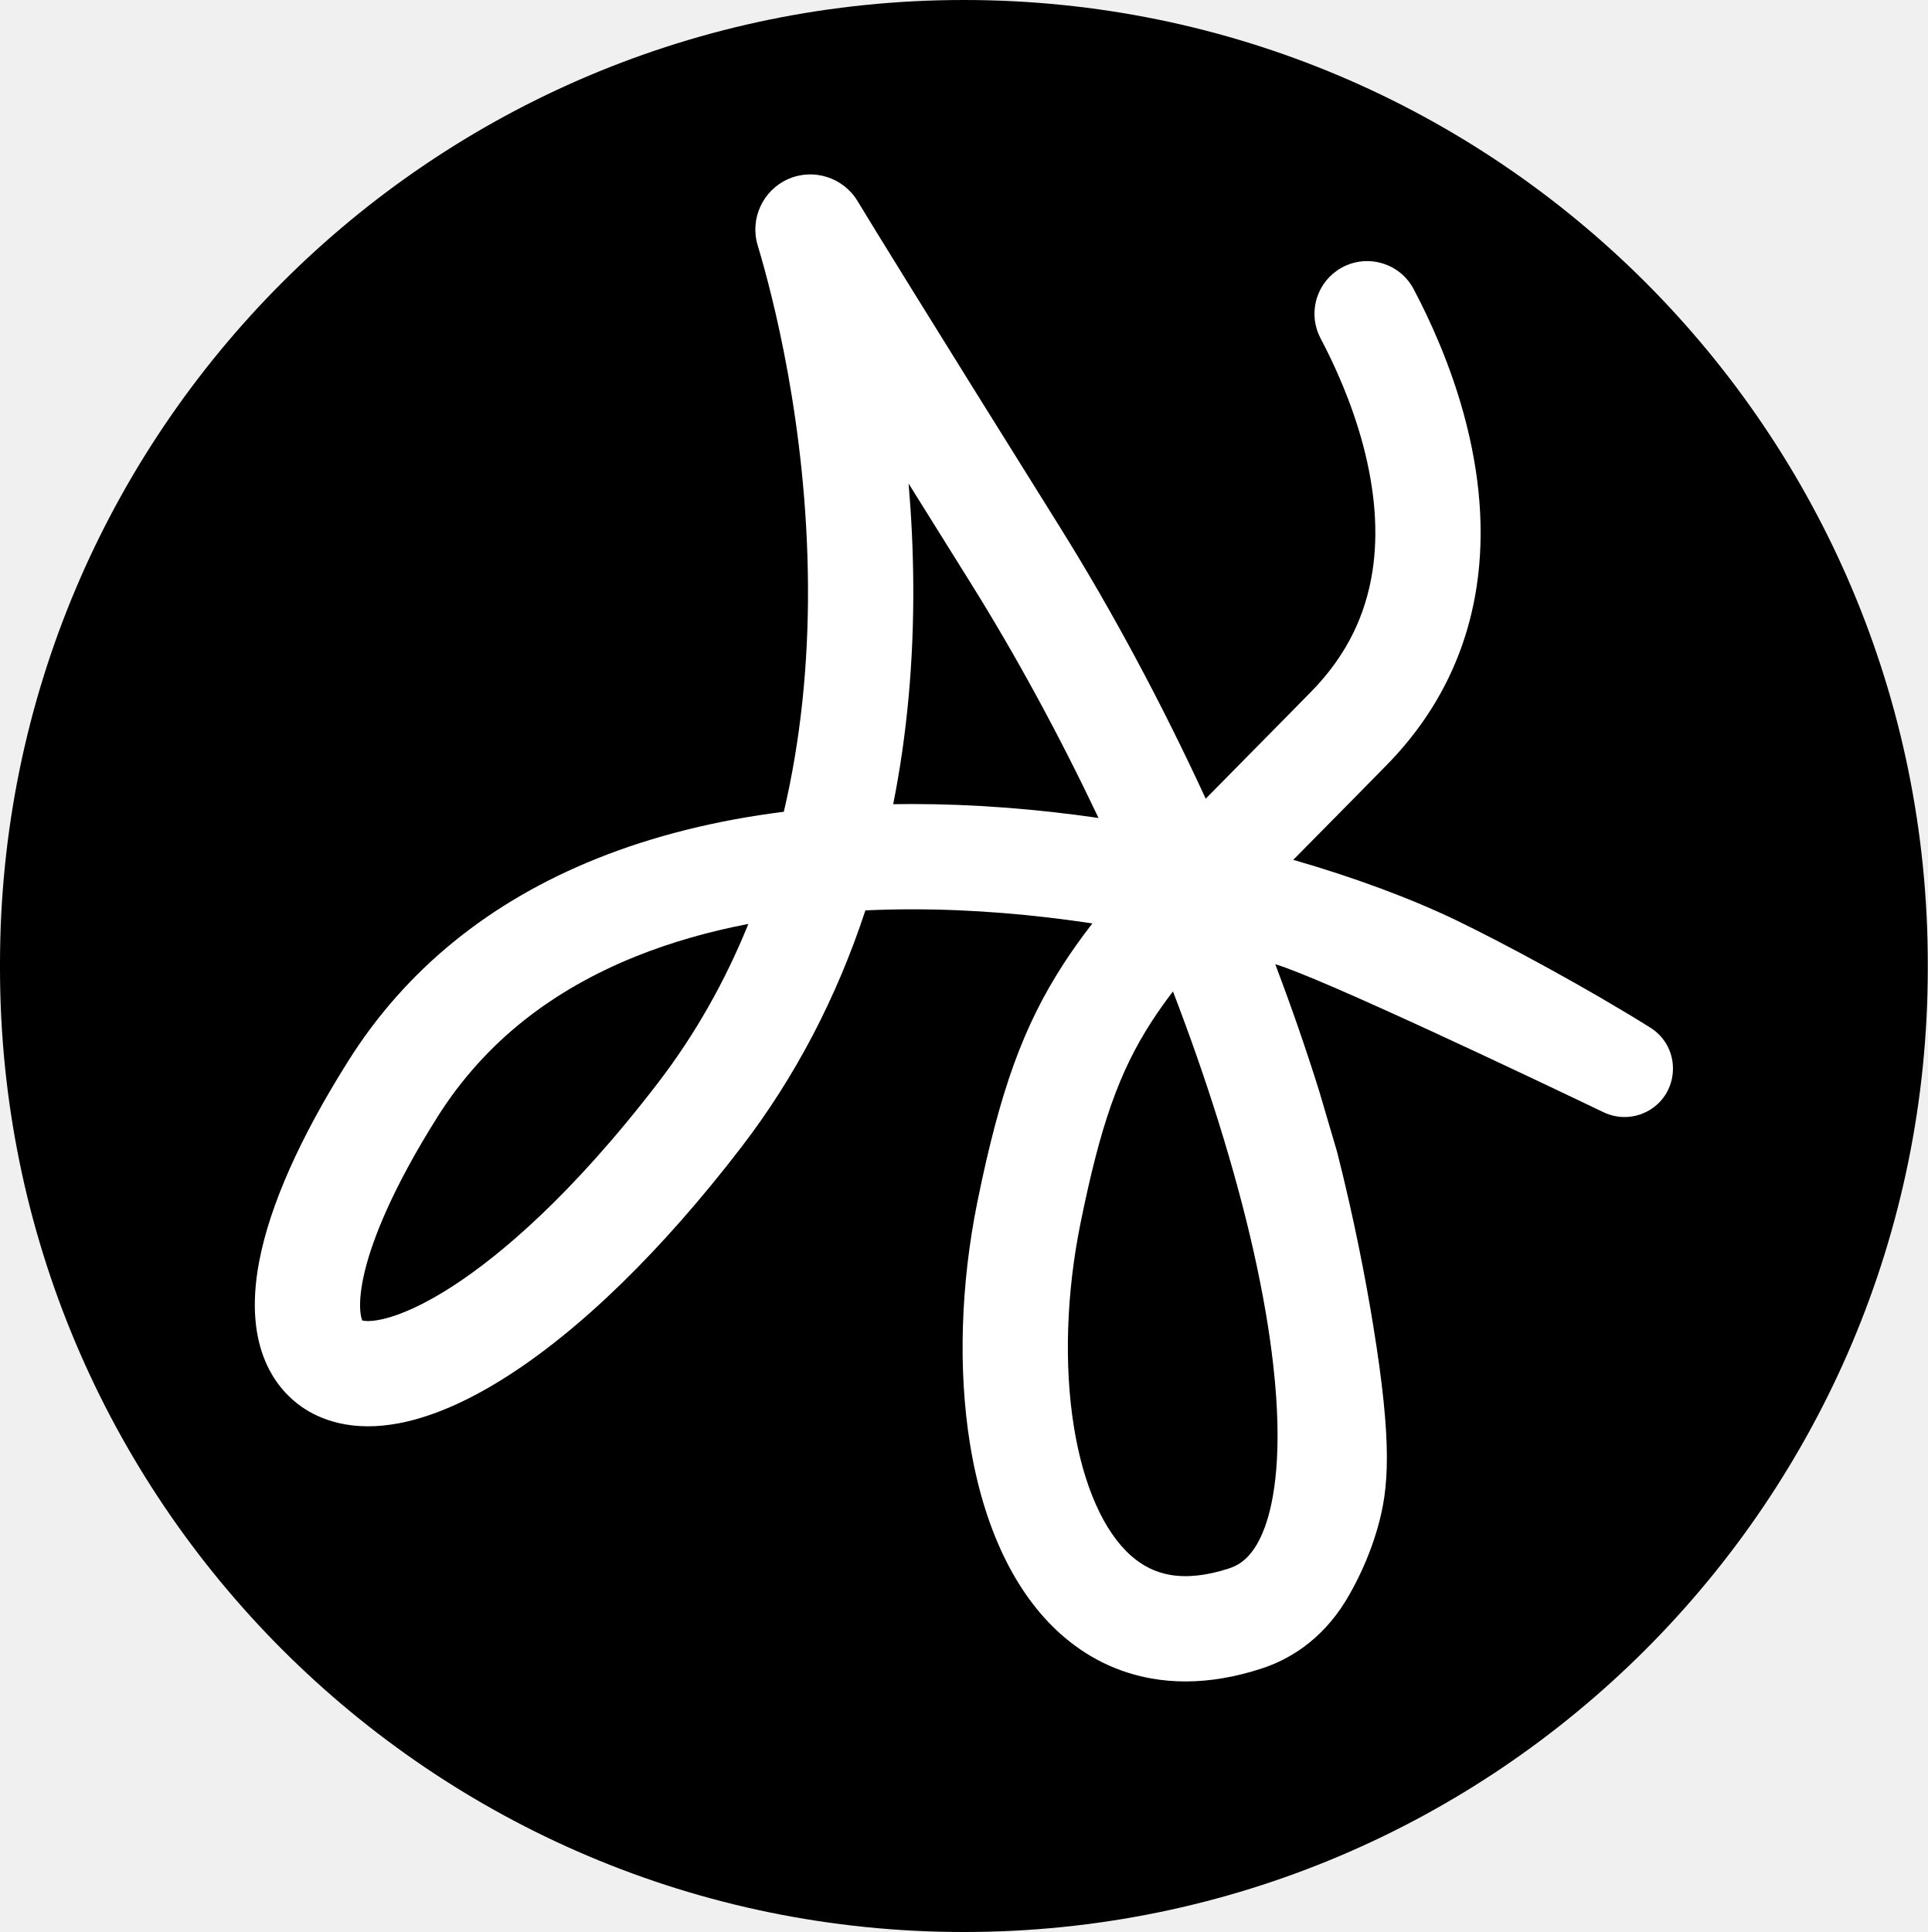
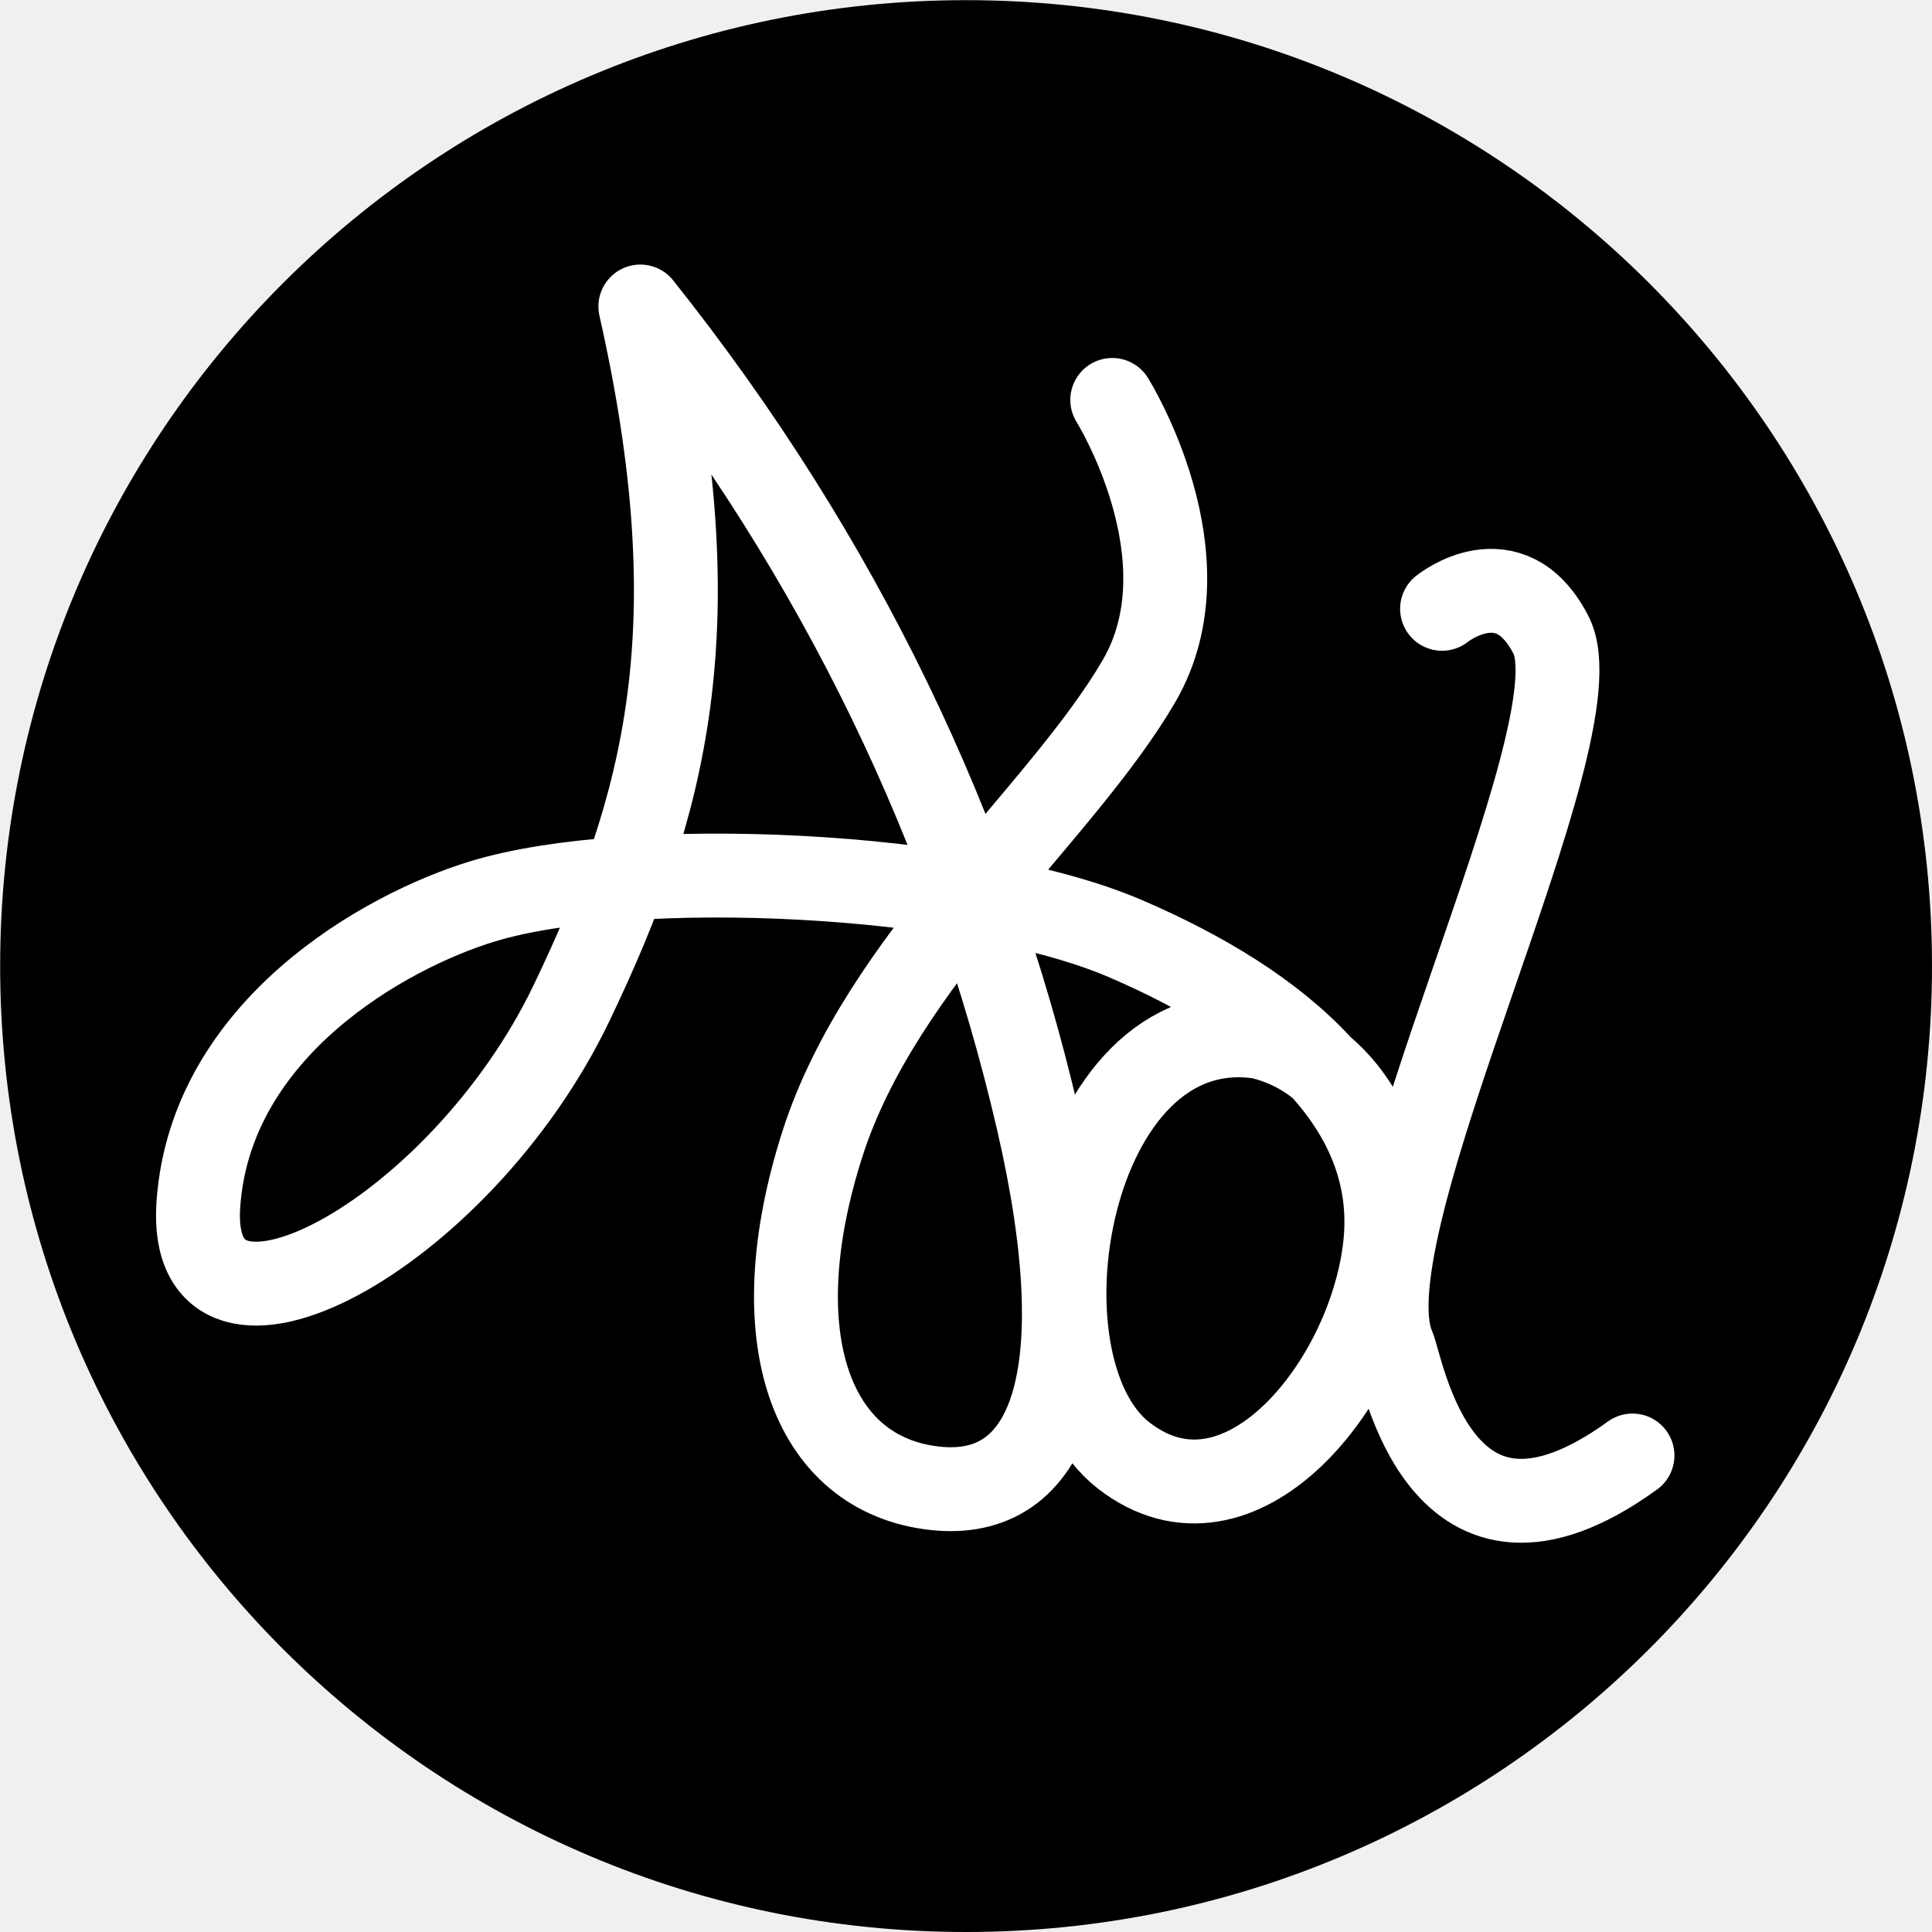
- <svg xmlns="http://www.w3.org/2000/svg" id="Layer_1" data-name="Layer 1" viewBox="0 0 3813.7 3821.76">
-   <defs>
-     <style>
-       .cls-1 {
-         fill: #000;
-       }
- 
-       .cls-1, .cls-2 {
-         stroke-width: 0px;
-       }
- 
-       .cls-2 {
-         fill: #fff;
-       }
-     </style>
-   </defs>
-   <rect class="cls-1" x="0" y="0" width="3813.7" height="3821.76" rx="1906.85" ry="1906.85" />
-   <path class="cls-2" d="M3255.92,2199.9c67.42-33.02,72.41-127.3,8.79-167.16-123.76-77.53-289.09-166.51-381.43-211.15-91.34-44.15-203.42-85.67-324.86-120.73,19.32-19.63,39.65-40.19,61.04-61.83,37.18-37.62,79.31-80.25,124.16-126.05,97.93-100,157.79-219.42,177.93-354.96,15.61-105.05,7-218.78-25.58-338.04-27.16-99.42-66.52-185.98-99.33-248.01-29.26-55.33-100.37-72.53-151.7-36.71-43.15,30.11-57.04,87.66-32.44,134.17,27.61,52.21,61.48,126.38,83.9,210.48,24.09,90.38,30.39,174.53,18.72,250.1-6.63,42.93-19.26,83.73-37.55,121.27-20.21,41.49-48.06,80.5-82.78,115.96-44.51,45.46-84.67,86.08-123.49,125.37-30.7,31.07-59.33,60.03-86.08,87.31-86.84-188.26-184.96-371.61-288.56-537.41-269.88-431.95-366.75-589.62-400.47-645.15-28.37-46.74-87.42-65.21-137.37-42.96-49.95,22.25-75.71,78.51-59.93,130.86,29.29,97.17,97.62,357.28,99.54,673.04.96,158.16-15.11,308.41-47.81,447.48-134.6,16.94-258.32,47.87-369.75,92.56-212.67,85.3-377.96,219.67-491.26,399.4-95.99,152.25-155.46,285.89-176.79,397.2-33.73,176.11,38.11,255.98,83.94,287.91,35.98,25.07,99.02,50.99,195.02,32.07,62.18-12.26,130.9-41.79,204.23-87.77,150.18-94.16,312.95-252.55,470.71-458.05,106.16-138.28,188.43-295.42,245.25-468.21,29.57-1.39,59.7-2.1,90.37-2.14.91,0,1.78,0,2.69,0,119.77,0,240.31,10.4,356.02,27.92-20.99,26.98-40.1,53.71-57.81,81.11-79.09,122.41-125.14,249.96-169.89,470.59-32.83,161.89-38.04,331.17-14.65,476.66,26.7,166.13,88.92,296.72,179.94,377.63,52.19,46.4,112.64,75.9,179.68,87.7,21.77,3.83,44.09,5.74,66.91,5.74,48.43,0,99.1-8.61,151.35-25.78,51.16-16.81,116.32-53.51,165.5-133.43,19.58-32.5,45.24-81.7,63.34-145.14,21.87-76.64,29.79-163.83-9.31-402.67-14.68-89.69-36.75-205.37-70.69-339.49-11.74-39.91-23.49-79.82-35.23-119.74-25.85-82.95-55.16-167.51-87.4-252.53,92.67,27.7,504.91,223.54,649.56,292.9,26.44,12.67,57.22,12.54,83.54-.35h0ZM1301.51,2142.29c-173.35,225.81-314.4,341.87-402.2,399.47-64.02,42-109.24,59.12-135.9,66.08-28.54,7.46-42.44,5.31-46.72,4.21-4.1-8.68-9.69-40.48,6.41-103.22,14.54-56.65,51.1-154.67,142.71-299.99,46.01-72.98,103.66-137.17,171.34-190.78,63.86-50.59,138.31-93.11,221.26-126.38,68.22-27.36,142.41-48.74,222.1-64.05-46.36,114.54-106.25,219.9-179,314.66ZM1804.98,1590.48c-.96,0-1.94,0-2.9,0-11.76.02-23.46.12-35.09.32,27.31-137.05,40.66-282.42,39.73-433.75-.42-69.63-3.83-136.8-9.26-200.51,36.29,58.21,76.95,123.37,122.55,196.35,90.11,144.22,175.88,302.29,253.15,465.13-125.72-18.15-250.17-27.53-368.18-27.53ZM2502.5,3020.01c-21.8,60.19-50.9,75.88-70.9,82.45-43.93,14.43-83.34,18.73-117.14,12.78-28.85-5.08-54.16-17.58-77.39-38.23-53.94-47.95-93.96-138.52-112.68-255.02-19.51-121.4-14.85-264.24,13.13-402.21,39.54-194.98,76.36-299.38,140.7-398.95,12.79-19.79,26.79-39.53,42.23-59.67,33.72,87.76,64.24,175.14,90.91,260.69,55.79,179.03,92,340.39,107.61,479.59,19.33,172.35,1.71,268.37-16.47,318.56Z" />
+ <svg xmlns="http://www.w3.org/2000/svg" id="Layer_1" data-name="Layer 1" version="1.1" viewBox="0 0 3820 3820">
+   <circle cx="1910.155" cy="1910.155" r="1909.845" fill="#000" stroke-width="0" />
+   <path d="M2199.161,790.741s195.092,311.731,52.875,555.992c-153.584,263.783-509.578,552.109-625.707,914.432-122.819,383.195-22.907,654.833,222.542,681.558,227.071,24.724,322.034-215.381,203.268-728.022-130.95-565.231-389.074-1110.306-786.011-1608.682,143.1,634.421,52.319,984.131-135.798,1376.706-222.198,463.699-762.979,750.682-738.091,397.987,24.465-346.7,368.686-539.561,561.675-598.429,292.313-89.166,959.975-59.723,1270.197,73.117,310.222,132.84,543.95,333.144,514.547,606.589-29.403,273.445-287.567,593.982-516.908,415.875-229.341-178.108-112.437-884.366,269.925-827.512,168.977,39.705,220.459,201.136,220.459,201.136" fill="none" stroke="#fff" stroke-linecap="round" stroke-linejoin="round" stroke-width="165.859" />
+   <path d="M2851.279,1203.774s133.191-107.743,215.286,51.464c99.739,193.423-412.566,1174.72-311.703,1408.008,18.333,42.402,90.661,491.384,472.922,214.616" fill="none" stroke="#fff" stroke-linecap="round" stroke-linejoin="round" stroke-width="165.859" />
</svg>
